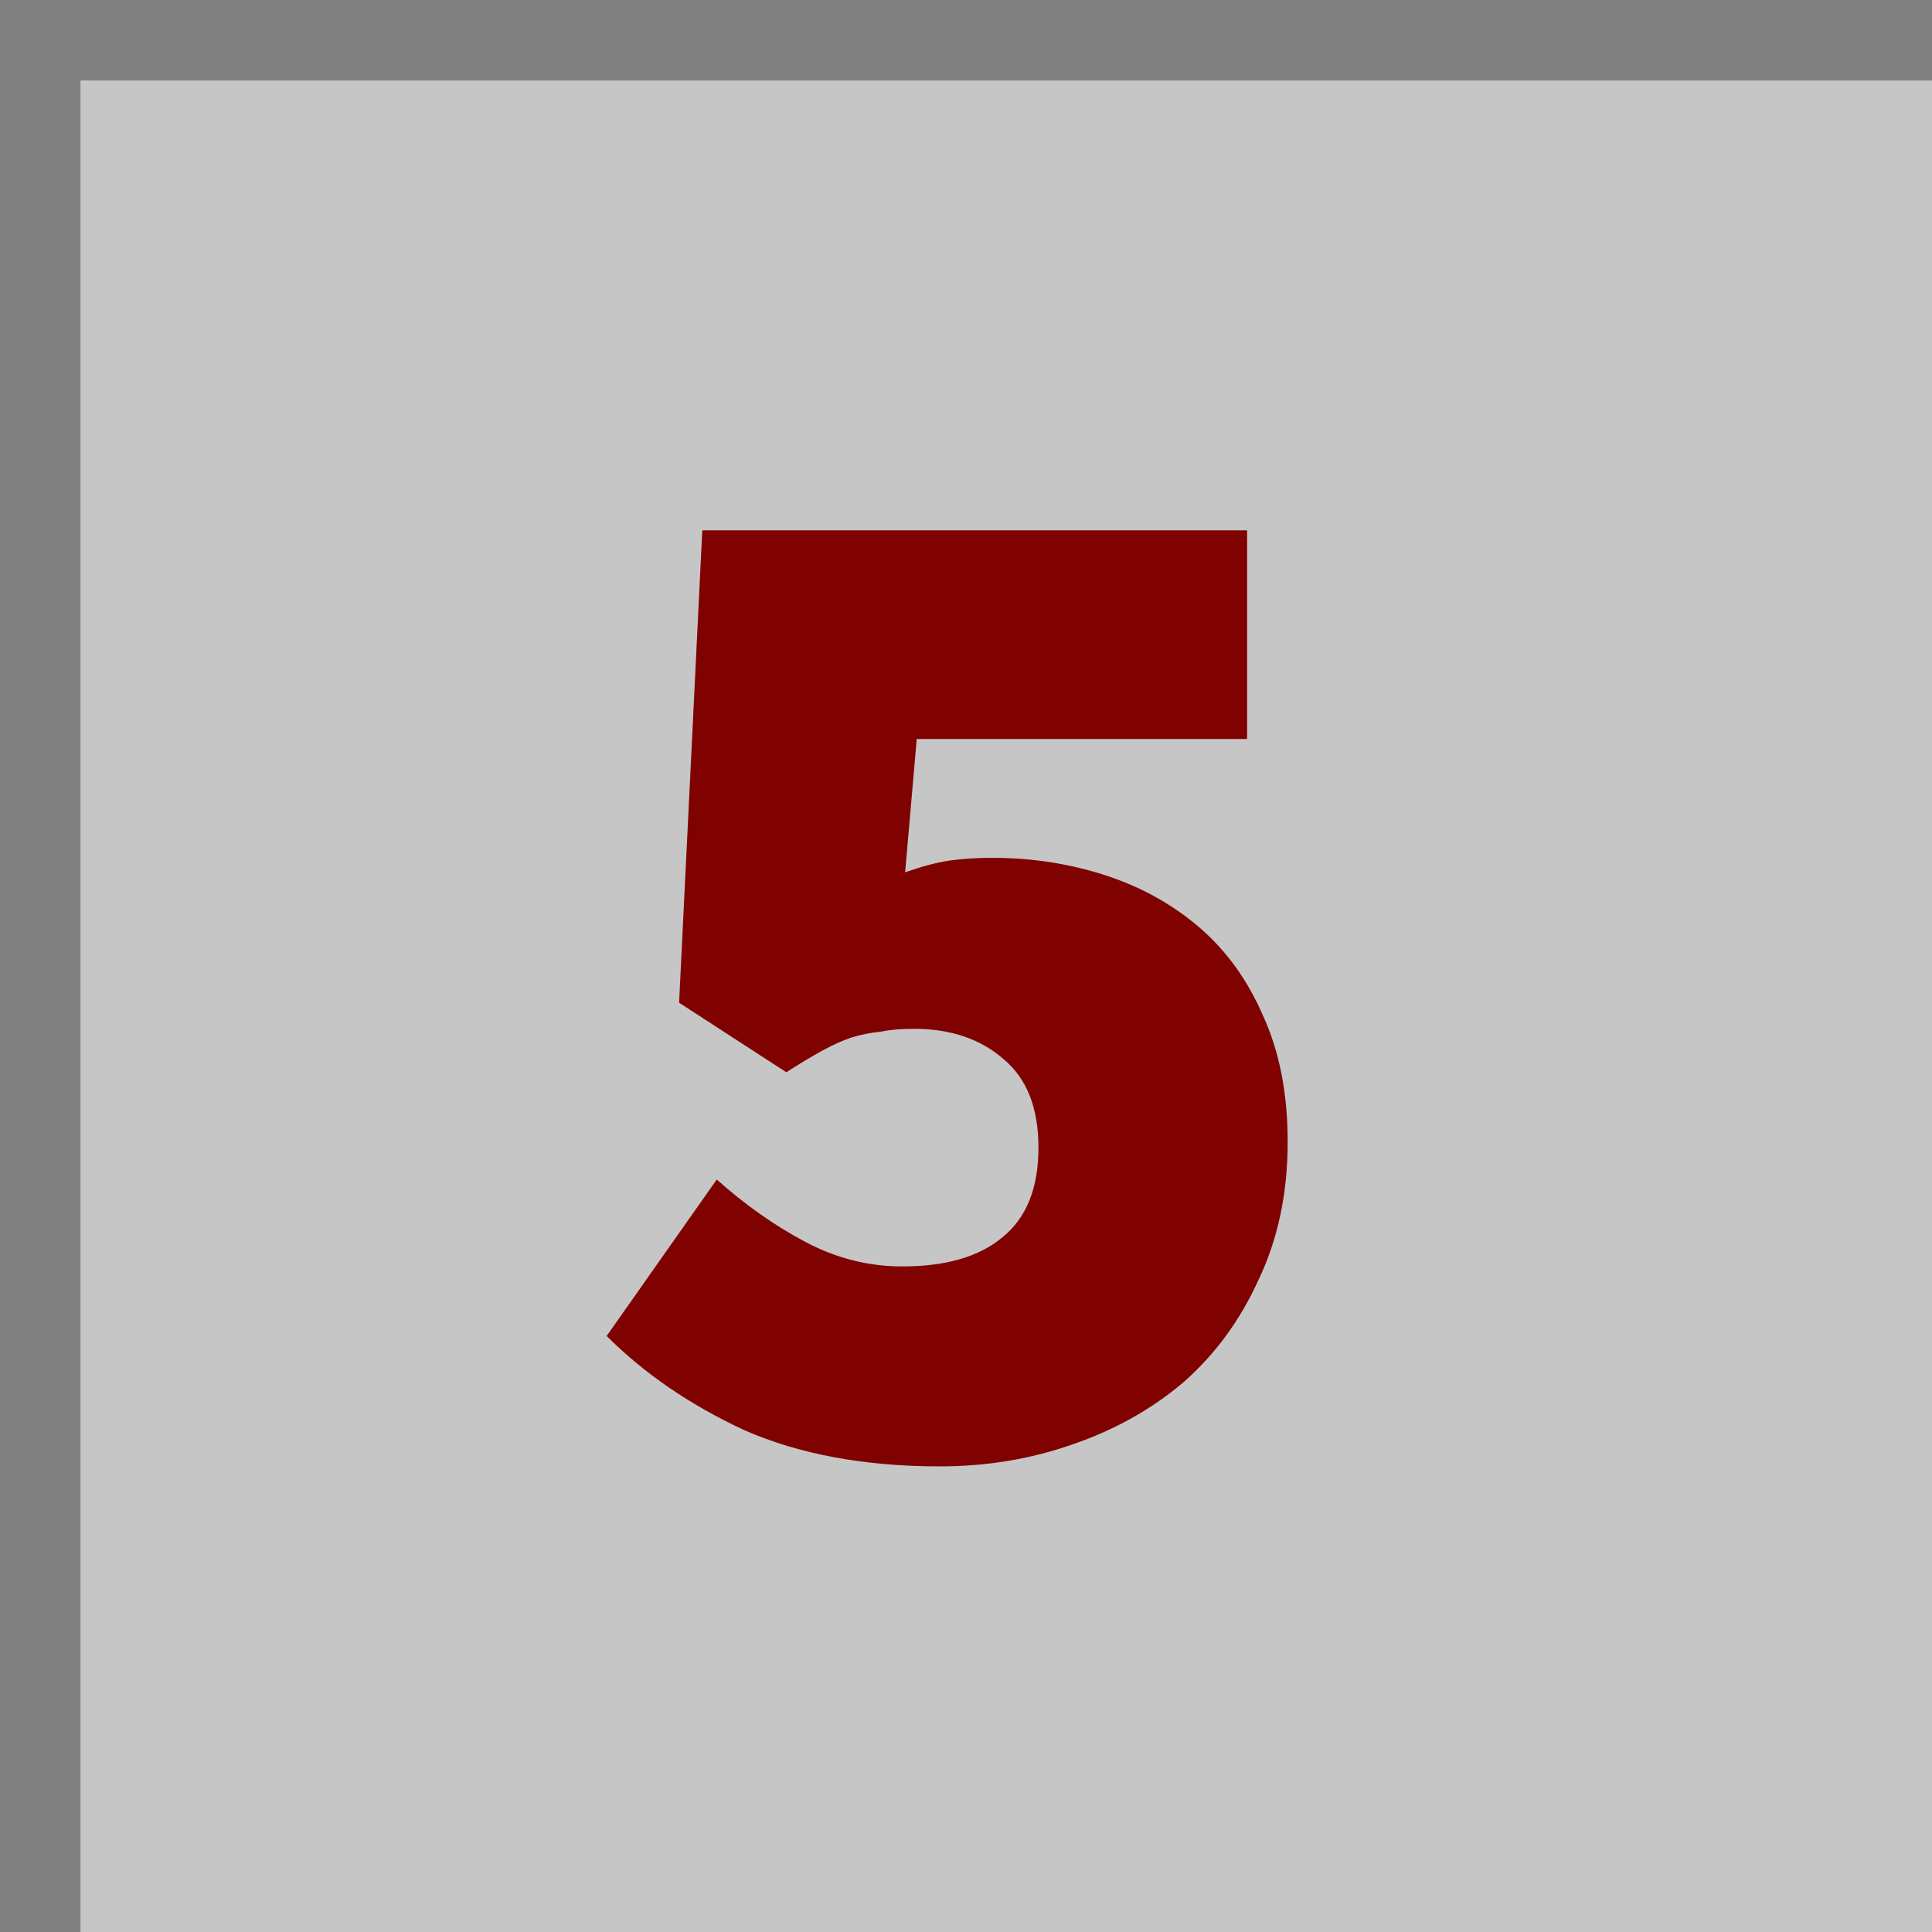
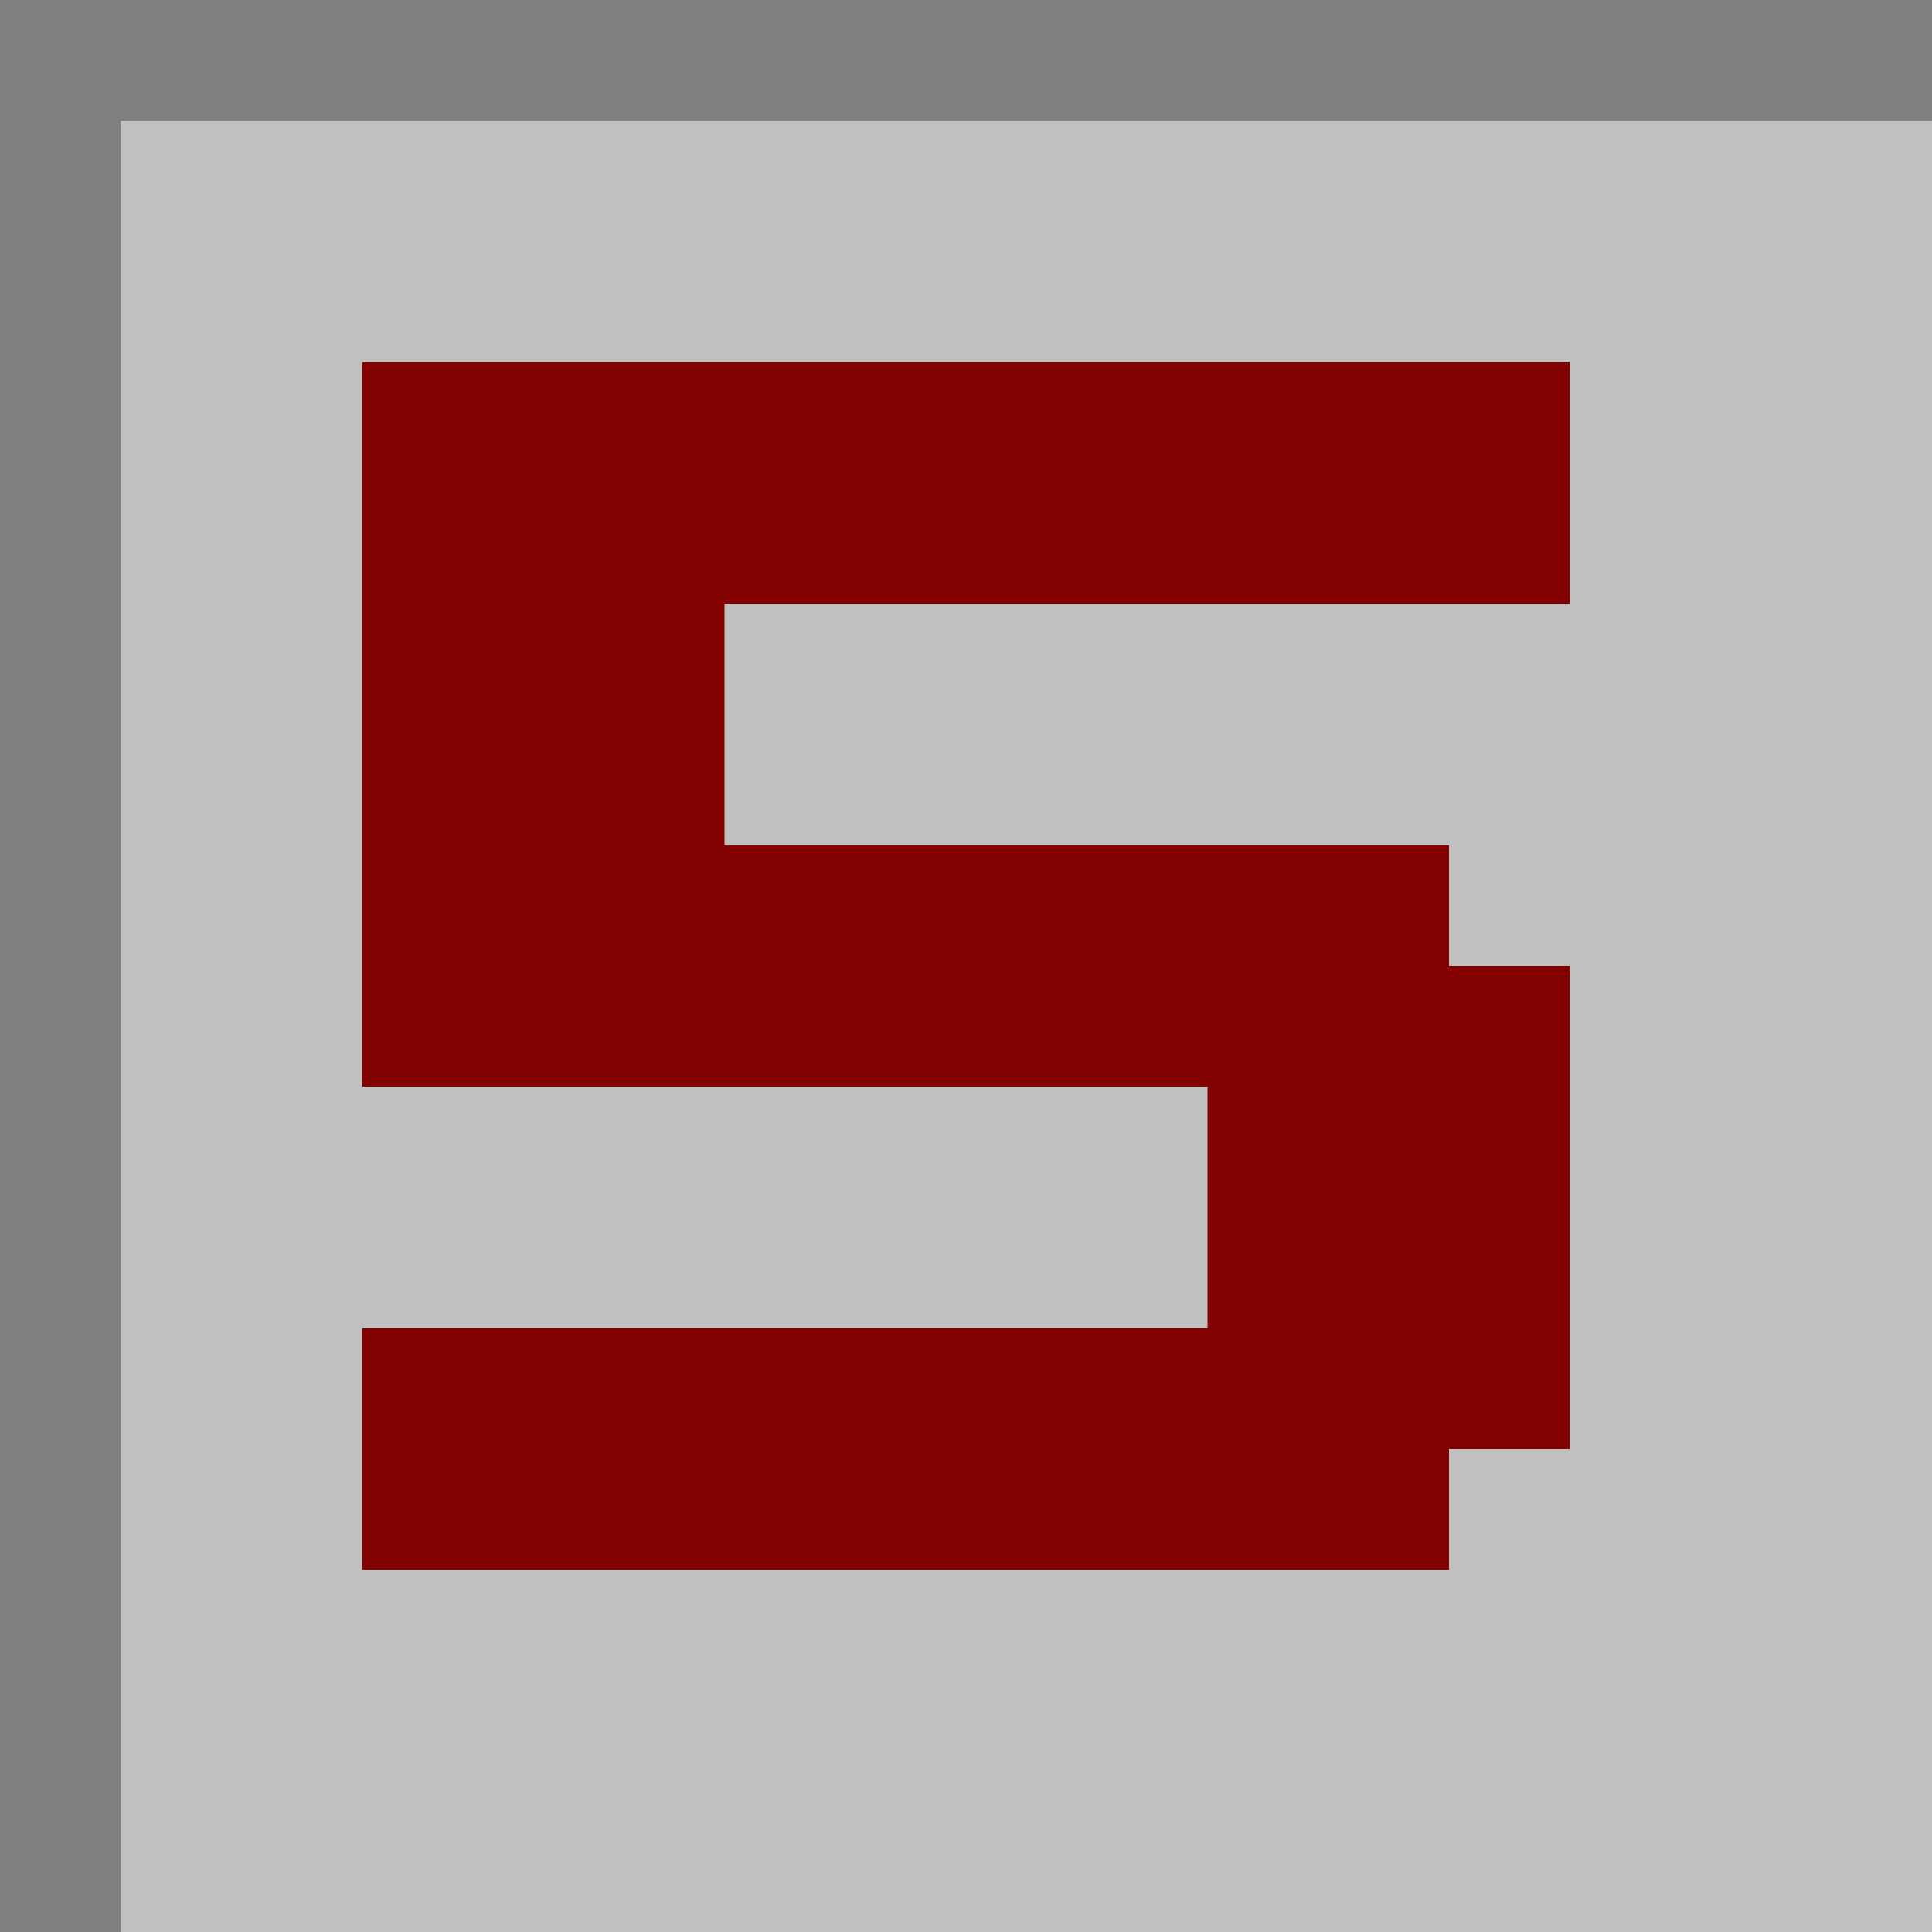
- <svg xmlns="http://www.w3.org/2000/svg" width="24" height="24" viewBox="0 0 24 24" fill="none">
-   <rect width="24" height="24" fill="#C6C6C6" />
-   <rect width="1" height="24" fill="#808080" />
-   <rect width="24" height="1" fill="#808080" />
-   <path d="M11.676 18.216C10.74 18.216 9.93 18.066 9.246 17.766C8.574 17.454 8.004 17.064 7.536 16.596L8.904 14.652C9.252 14.964 9.618 15.222 10.002 15.426C10.386 15.63 10.788 15.732 11.208 15.732C11.748 15.732 12.162 15.612 12.45 15.372C12.75 15.132 12.9 14.76 12.9 14.256C12.9 13.764 12.756 13.398 12.468 13.158C12.18 12.906 11.808 12.78 11.352 12.78C11.196 12.78 11.058 12.792 10.938 12.816C10.818 12.828 10.698 12.852 10.578 12.888C10.47 12.924 10.35 12.978 10.218 13.05C10.086 13.122 9.936 13.212 9.768 13.32L8.436 12.456L8.724 6.588H15.492V9.18H11.388L11.244 10.836C11.448 10.764 11.628 10.716 11.784 10.692C11.952 10.668 12.132 10.656 12.324 10.656C12.816 10.656 13.284 10.728 13.728 10.872C14.172 11.016 14.562 11.232 14.898 11.52C15.234 11.808 15.498 12.174 15.69 12.618C15.894 13.062 15.996 13.584 15.996 14.184C15.996 14.82 15.876 15.39 15.636 15.894C15.408 16.398 15.096 16.824 14.7 17.172C14.304 17.508 13.842 17.766 13.314 17.946C12.798 18.126 12.252 18.216 11.676 18.216Z" fill="#800200" />
+ <svg xmlns="http://www.w3.org/2000/svg" width="16" height="16" viewBox="0 0 16 16" fill="none">
+   <rect width="16" height="16" fill="#C0C0C0" />
+   <path d="M0 16H1V1H16V0H0V16Z" fill="#808080" />
+   <path d="M13 3H3V9H10V11H3V13H12V12H13V8H12V7H6V5H13V3Z" fill="#830100" />
</svg>
